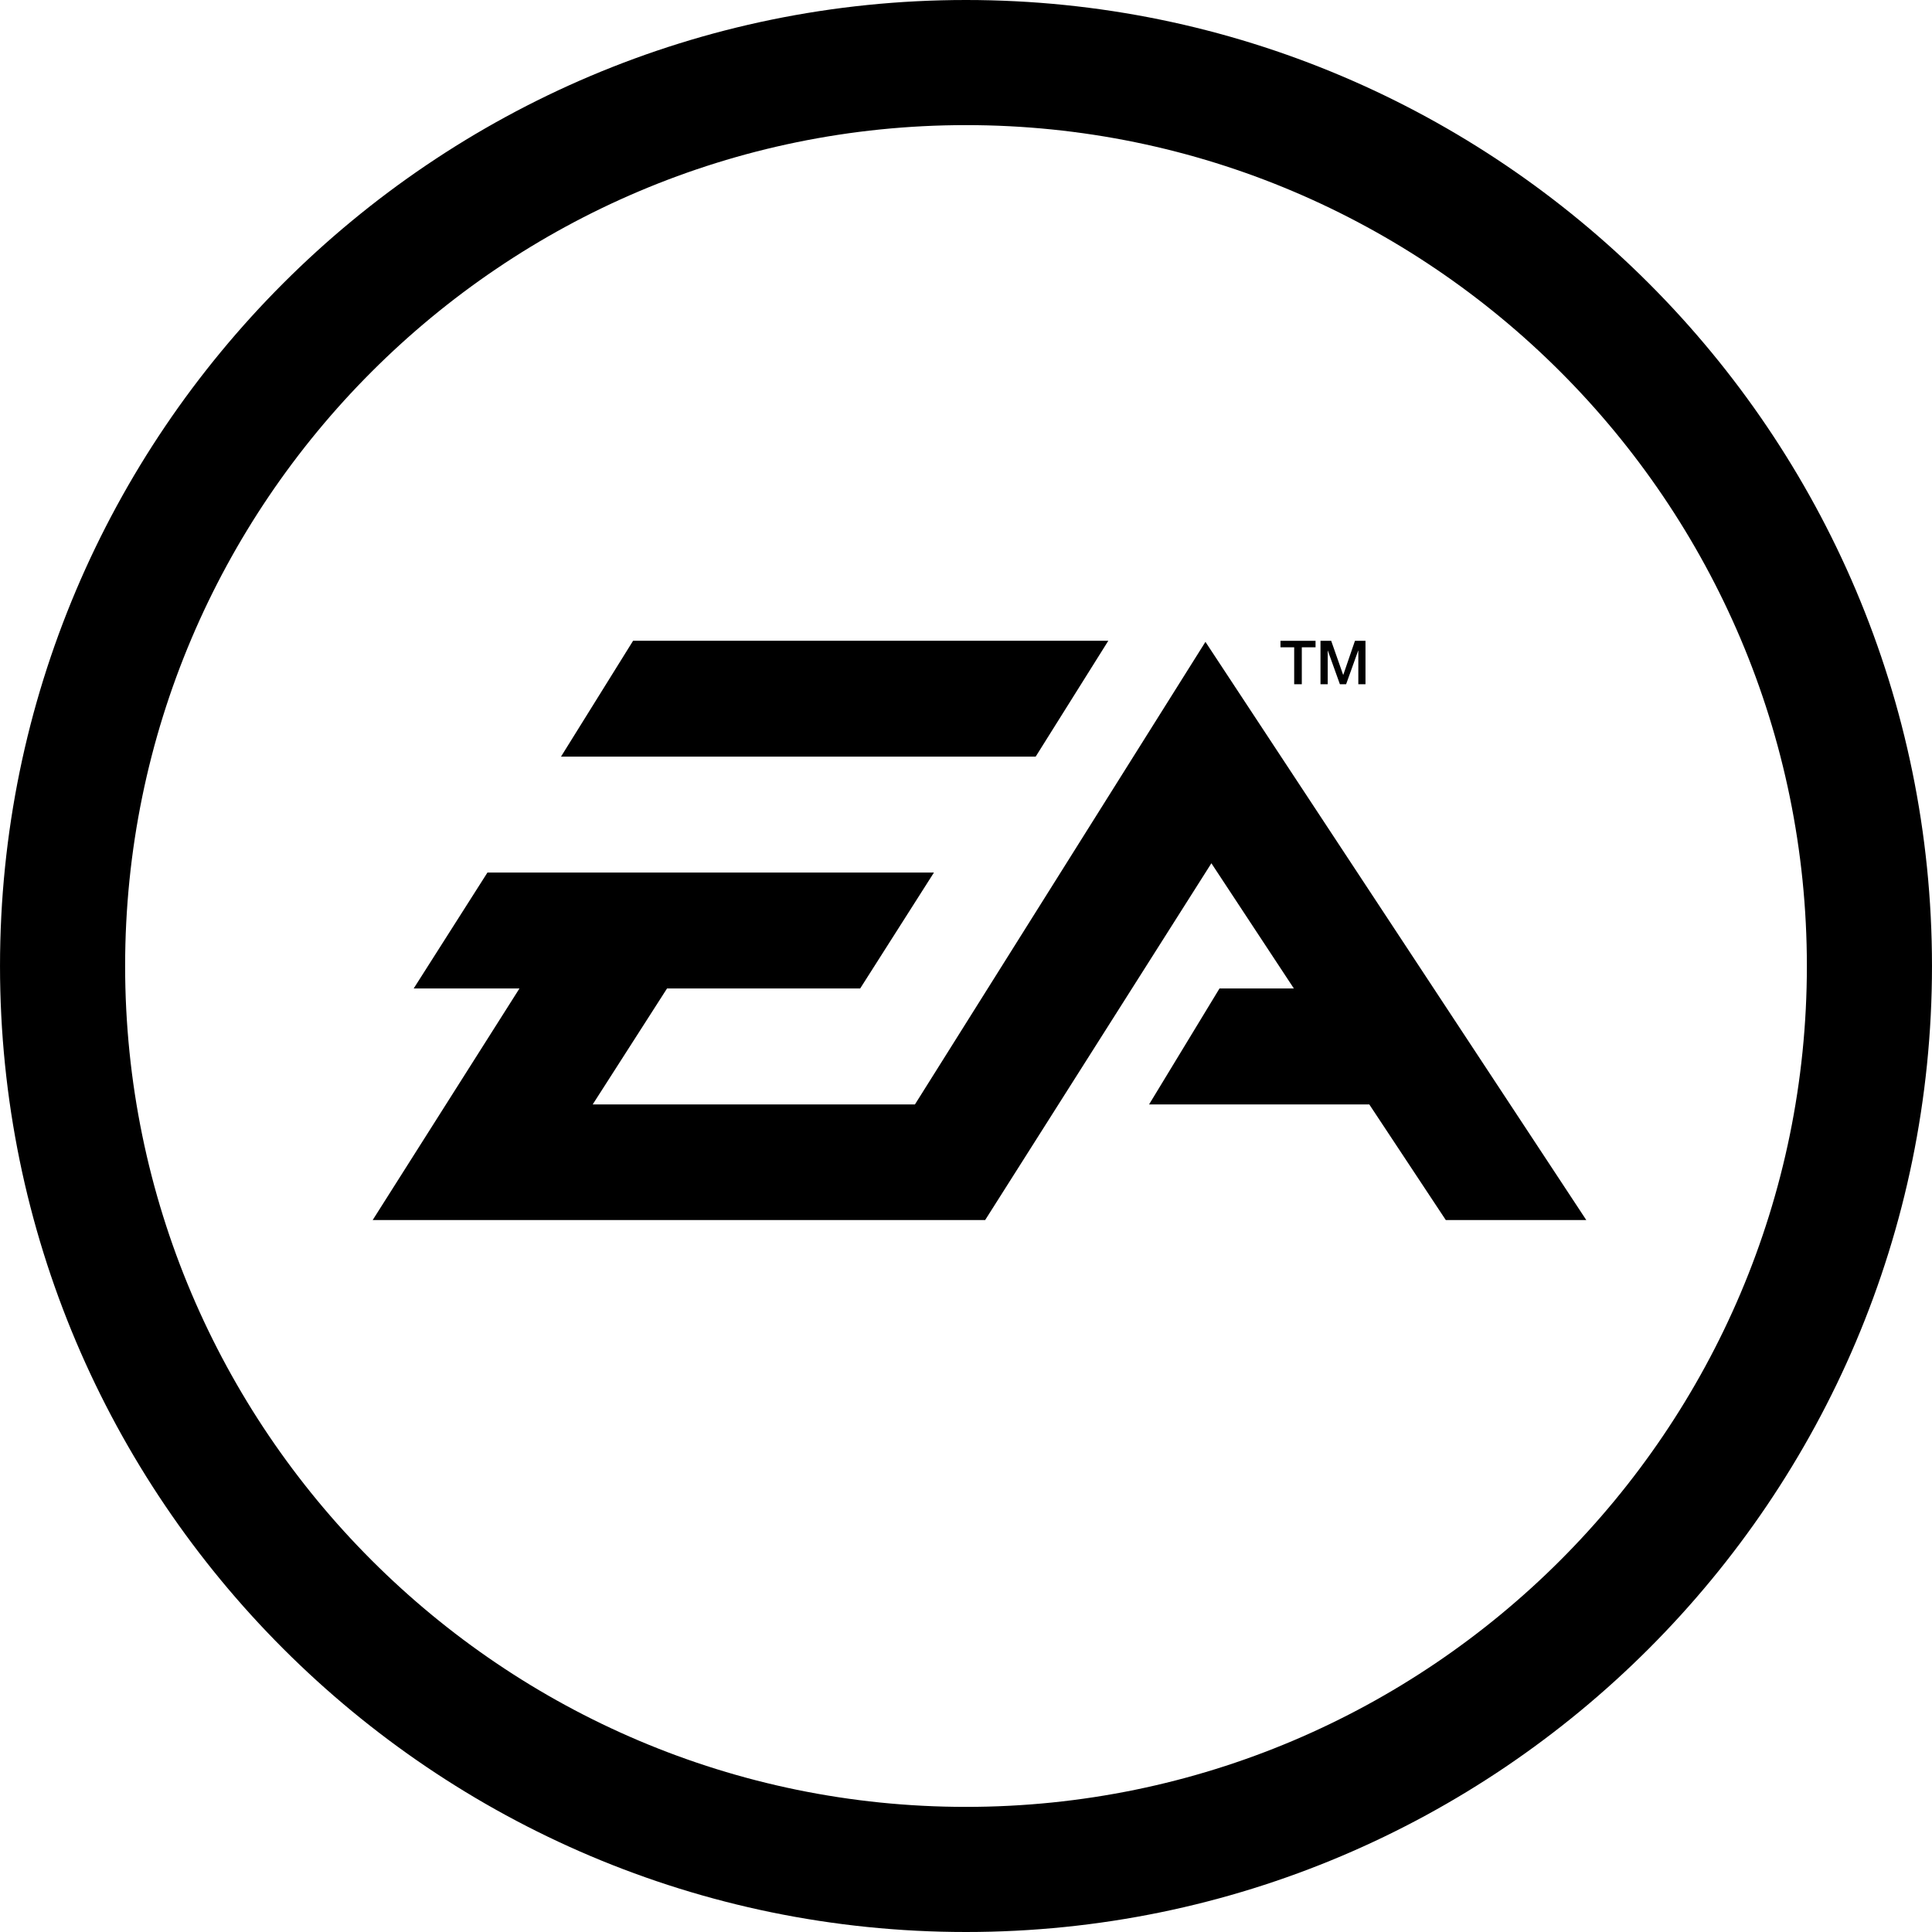
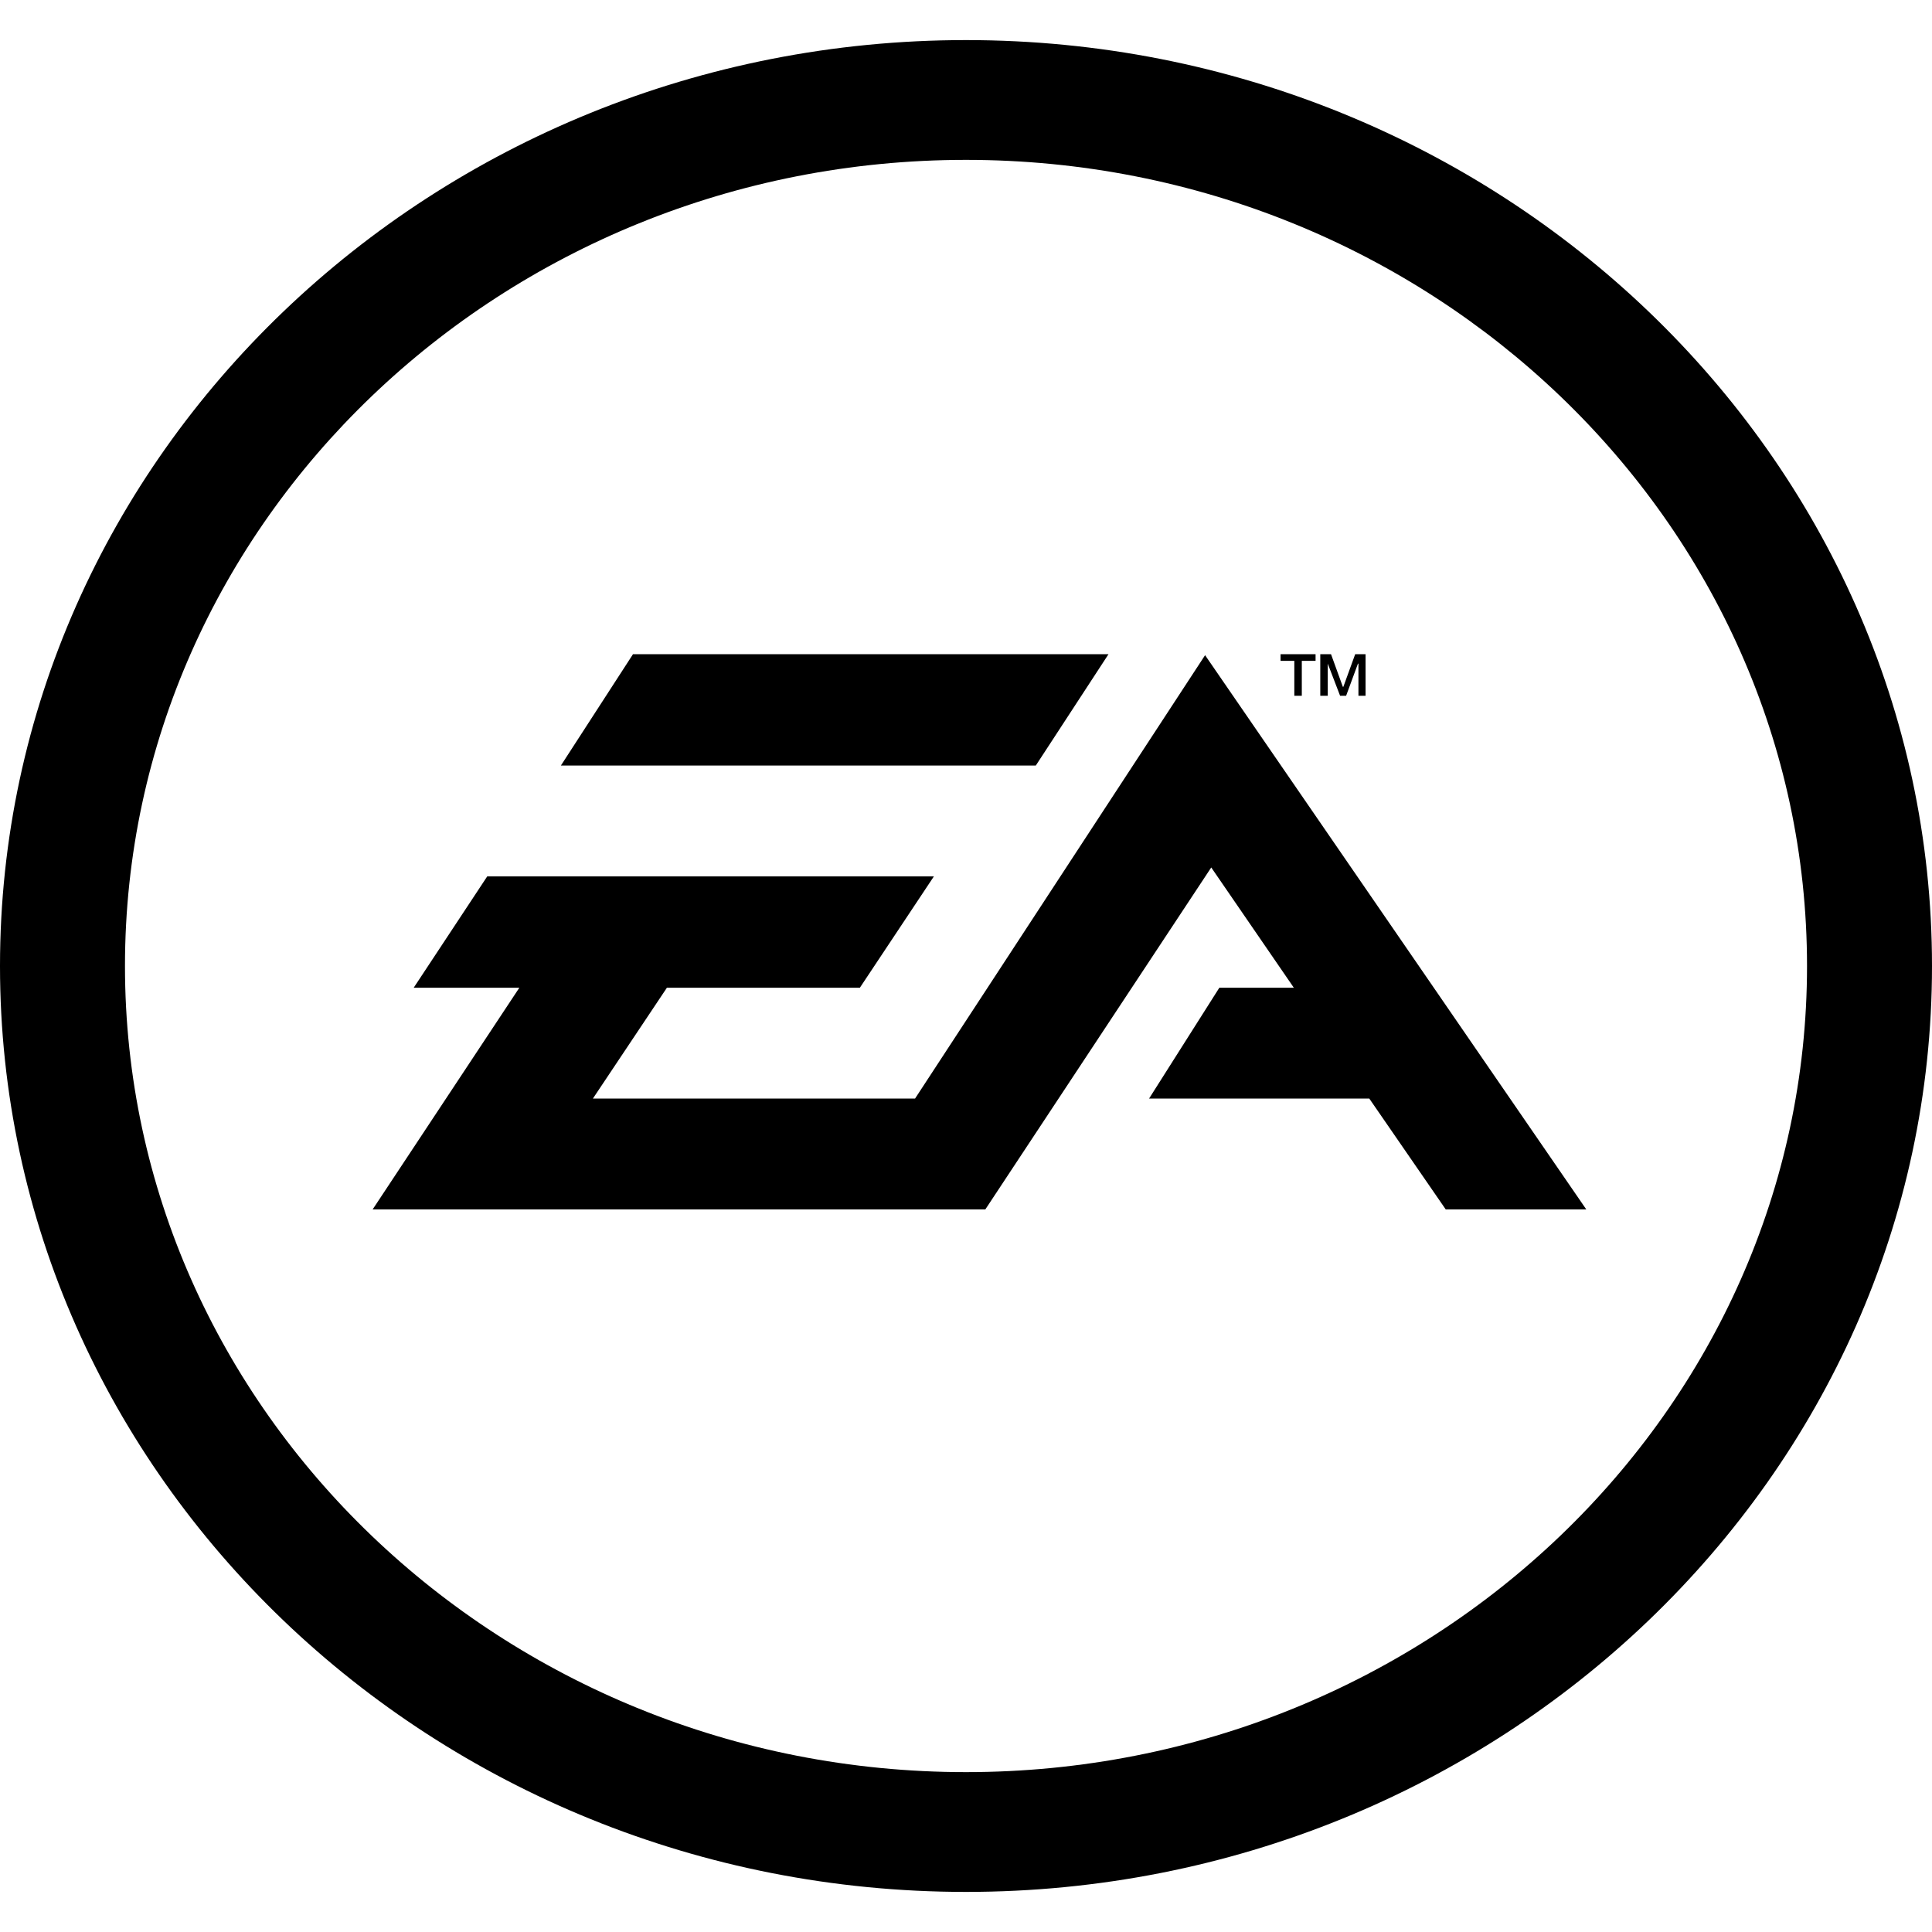
- <svg xmlns="http://www.w3.org/2000/svg" width="2500" height="2500" viewBox="1 1 998.013 998.025">
-   <path d="M500.006 1C224.852 1 1 224.855 1 500.014s223.852 499.011 499.006 499.011c275.155 0 499.007-223.852 499.007-499.011C999.014 224.855 775.161 1 500.006 1zm0 933.393c-239.517 0-434.374-194.862-434.374-434.379 0-239.521 194.858-434.382 434.374-434.382 239.513 0 434.375 194.862 434.375 434.382 0 239.516-194.861 434.379-434.375 434.379zm169.532-579.932h3.938v-19.075h7.098v-3.368h-18.117v3.368h7.082l-.001 19.075zm17.319-17.342h.072l6.225 17.342h3.207l6.224-17.342h.088v17.342h3.698v-22.442h-5.436l-6.016 17.554h-.104l-6.162-17.554h-5.524v22.442h3.729v-17.342zm-113.33-5.12H328.04l-37.246 59.858h245.203l37.53-59.858zm50.168.571L473.623 571.533H307.159l38.405-59.908h99.771l38.111-59.881H252.794l-38.104 59.881h54.642l-75.813 119.61h316.389l116.86-184.295 42.609 64.684h-38.42l-36.386 59.909h113.773l39.506 59.702h72.576L623.695 332.57z" />
+ <svg xmlns="http://www.w3.org/2000/svg" width="16px" height="16px" viewBox="0 0 16 16" version="1.1">
+   <g id="surface1">
+     <path style=" stroke:none;fill-rule:nonzero;fill:rgb(0%,0%,0%);fill-opacity:1;" d="M 8 0.332 C 3.59 0.332 0 3.773 0 8 C 0 12.227 3.59 15.668 8 15.668 C 12.41 15.668 16 12.227 16 8 C 16 3.773 12.41 0.332 8 0.332 Z M 8 14.676 C 4.16 14.676 1.035 11.68 1.035 8 C 1.035 4.32 4.16 1.324 8 1.324 C 11.84 1.324 14.965 4.32 14.965 8 C 14.965 11.68 11.84 14.676 8 14.676 Z M 10.719 5.762 L 10.781 5.762 L 10.781 5.473 L 10.895 5.473 L 10.895 5.418 L 10.605 5.418 L 10.605 5.473 L 10.719 5.473 Z M 10.996 5.496 L 11.098 5.762 L 11.148 5.762 L 11.246 5.496 L 11.25 5.496 L 11.25 5.762 L 11.309 5.762 L 11.309 5.418 L 11.223 5.418 L 11.125 5.688 L 11.121 5.688 L 11.023 5.418 L 10.934 5.418 L 10.934 5.762 L 10.996 5.762 Z M 9.18 5.418 L 5.242 5.418 L 4.645 6.34 L 8.578 6.34 Z M 9.98 5.426 L 7.578 9.098 L 4.91 9.098 L 5.523 8.18 L 7.121 8.18 L 7.734 7.258 L 4.035 7.258 L 3.426 8.18 L 4.301 8.18 L 3.086 10.016 L 8.16 10.016 L 10.031 7.184 L 10.715 8.18 L 10.098 8.18 L 9.516 9.098 L 11.34 9.098 L 11.973 10.016 L 13.137 10.016 Z M 9.98 5.426 " />
+   </g>
</svg>
